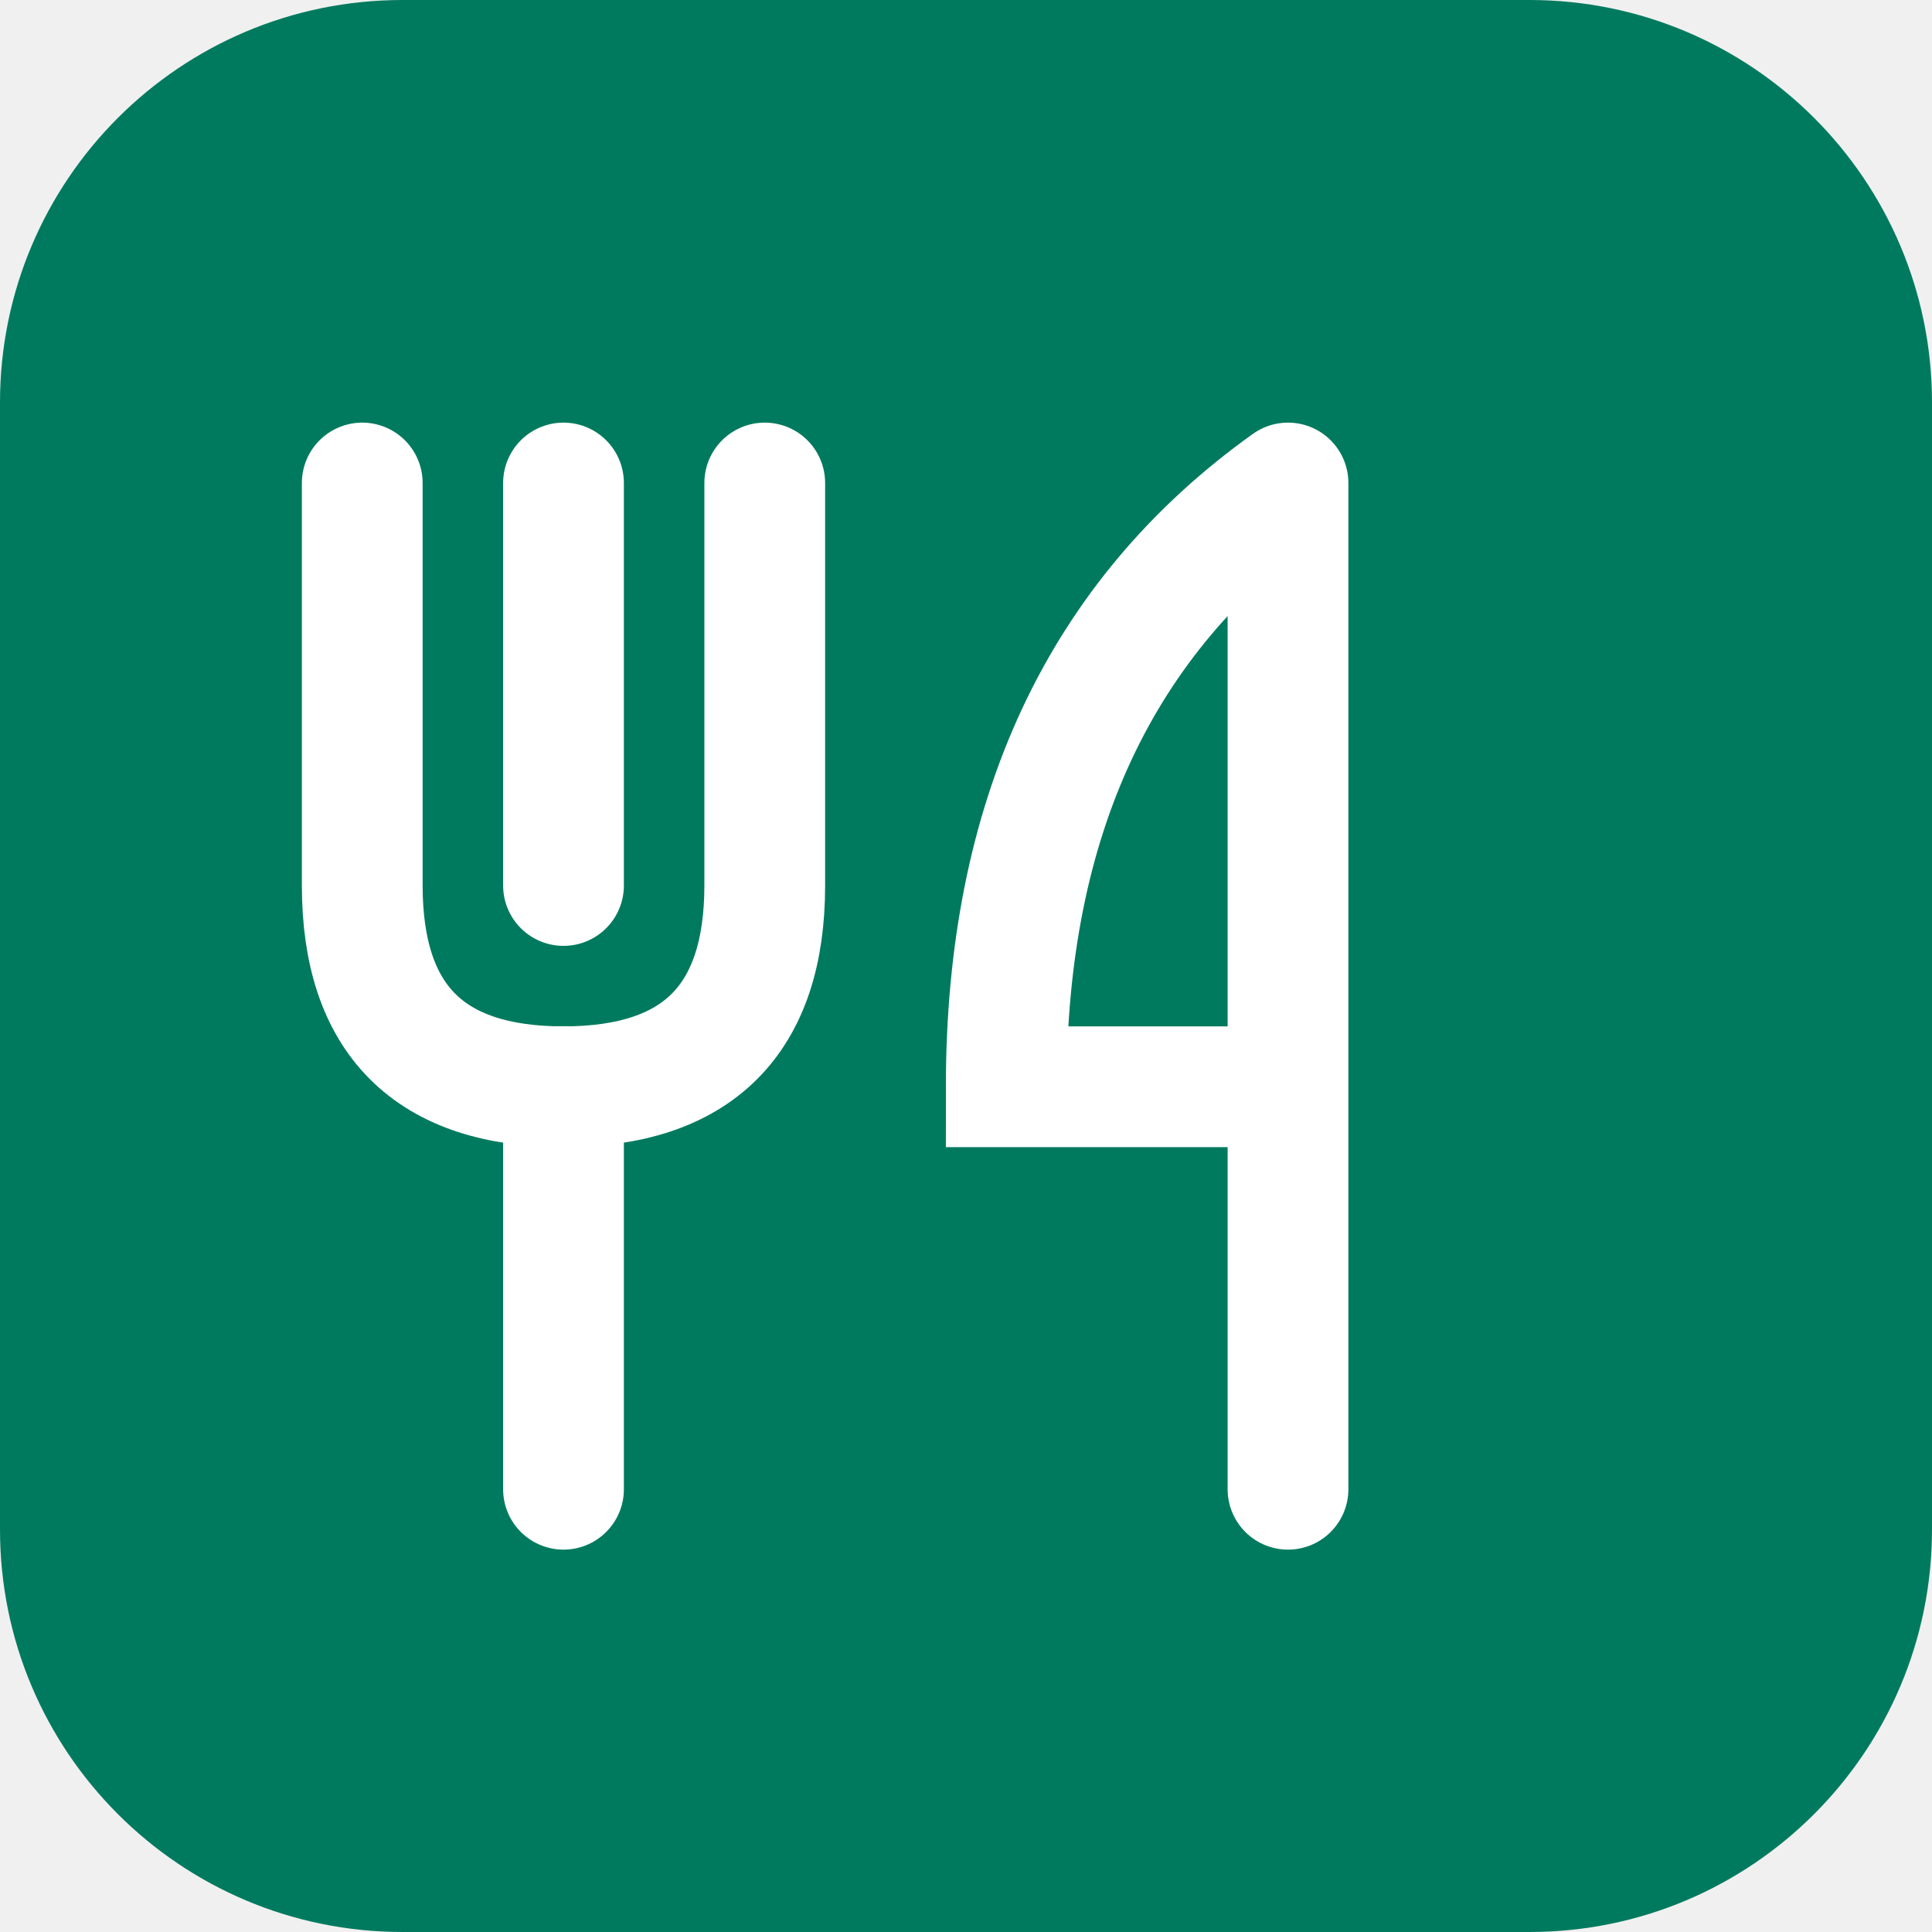
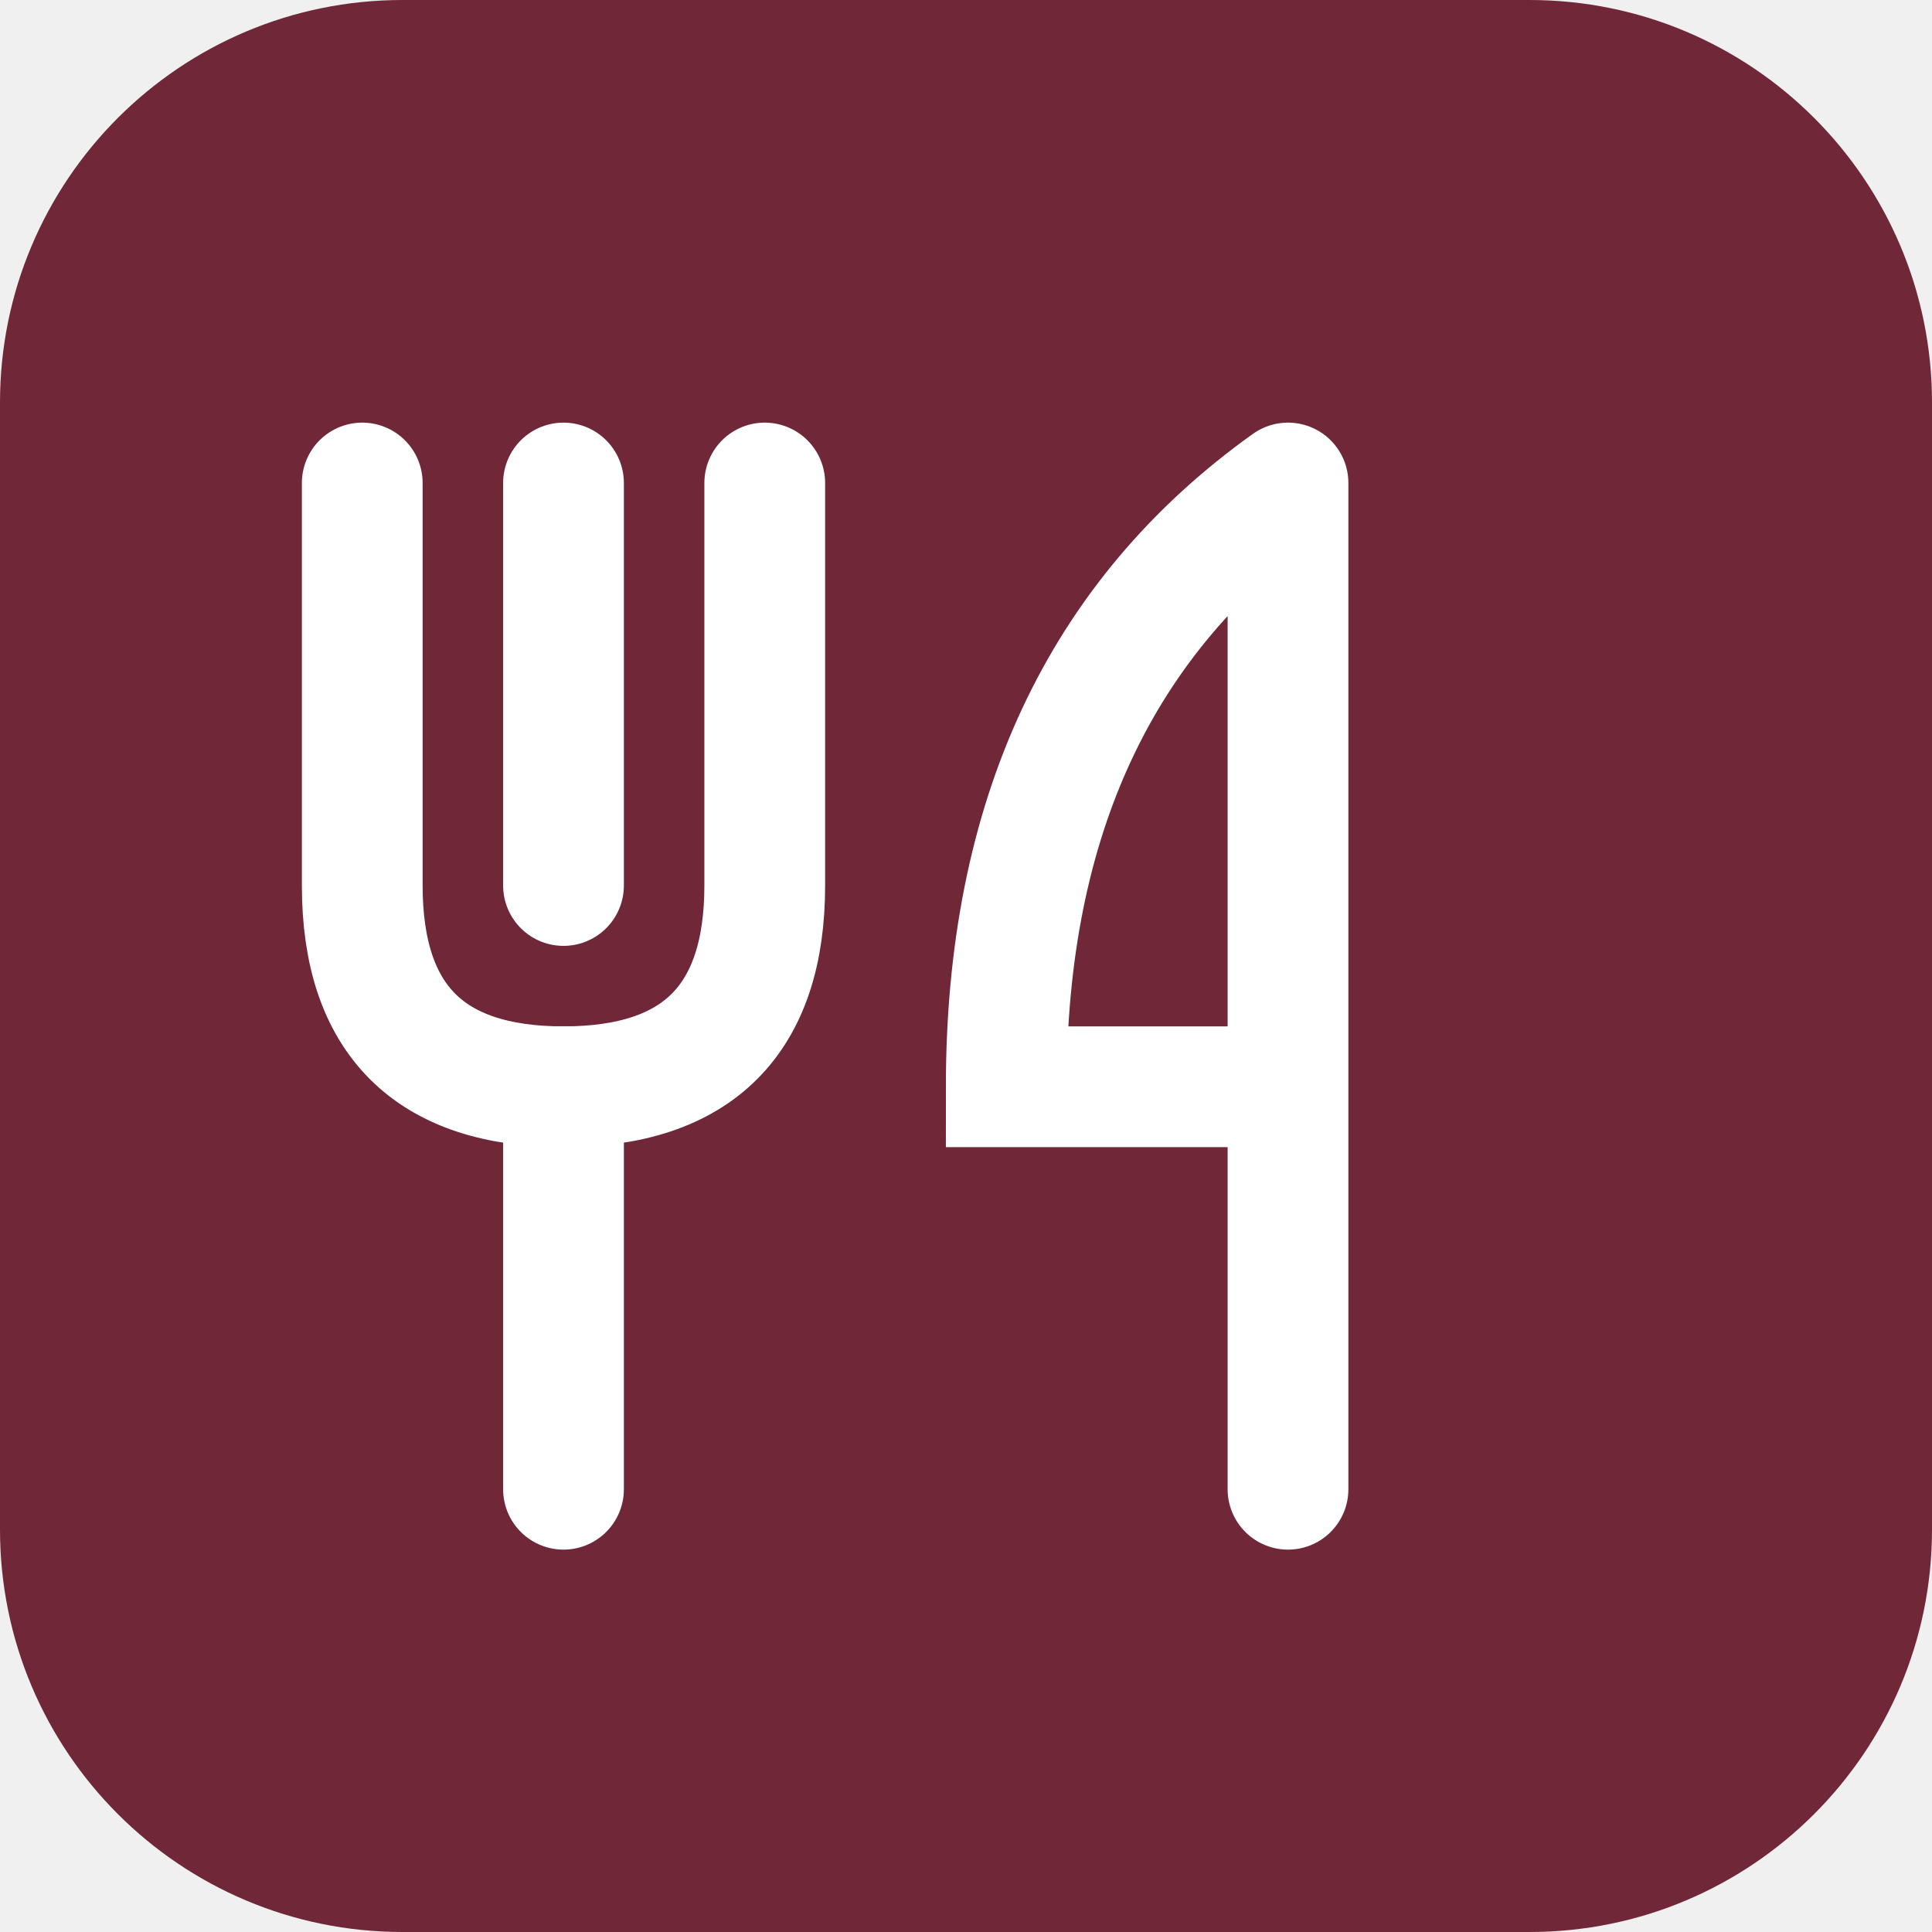
<svg xmlns="http://www.w3.org/2000/svg" viewBox="0 0 48 48">
-   <rect width="48" height="48" rx="10" fill="#007a5e" />
+   <rect width="48" height="48" rx="10" fill="#702737" />
  <g stroke="#fff" stroke-width="3" fill="none" stroke-linecap="round">
    <path d="M14 12v10m5-10v10m-10-10v10q0 5 5 5v10m0-10q5 0 5-5M32 12q-7 5-7 15h7m0-15v25" />
  </g>
</svg>
